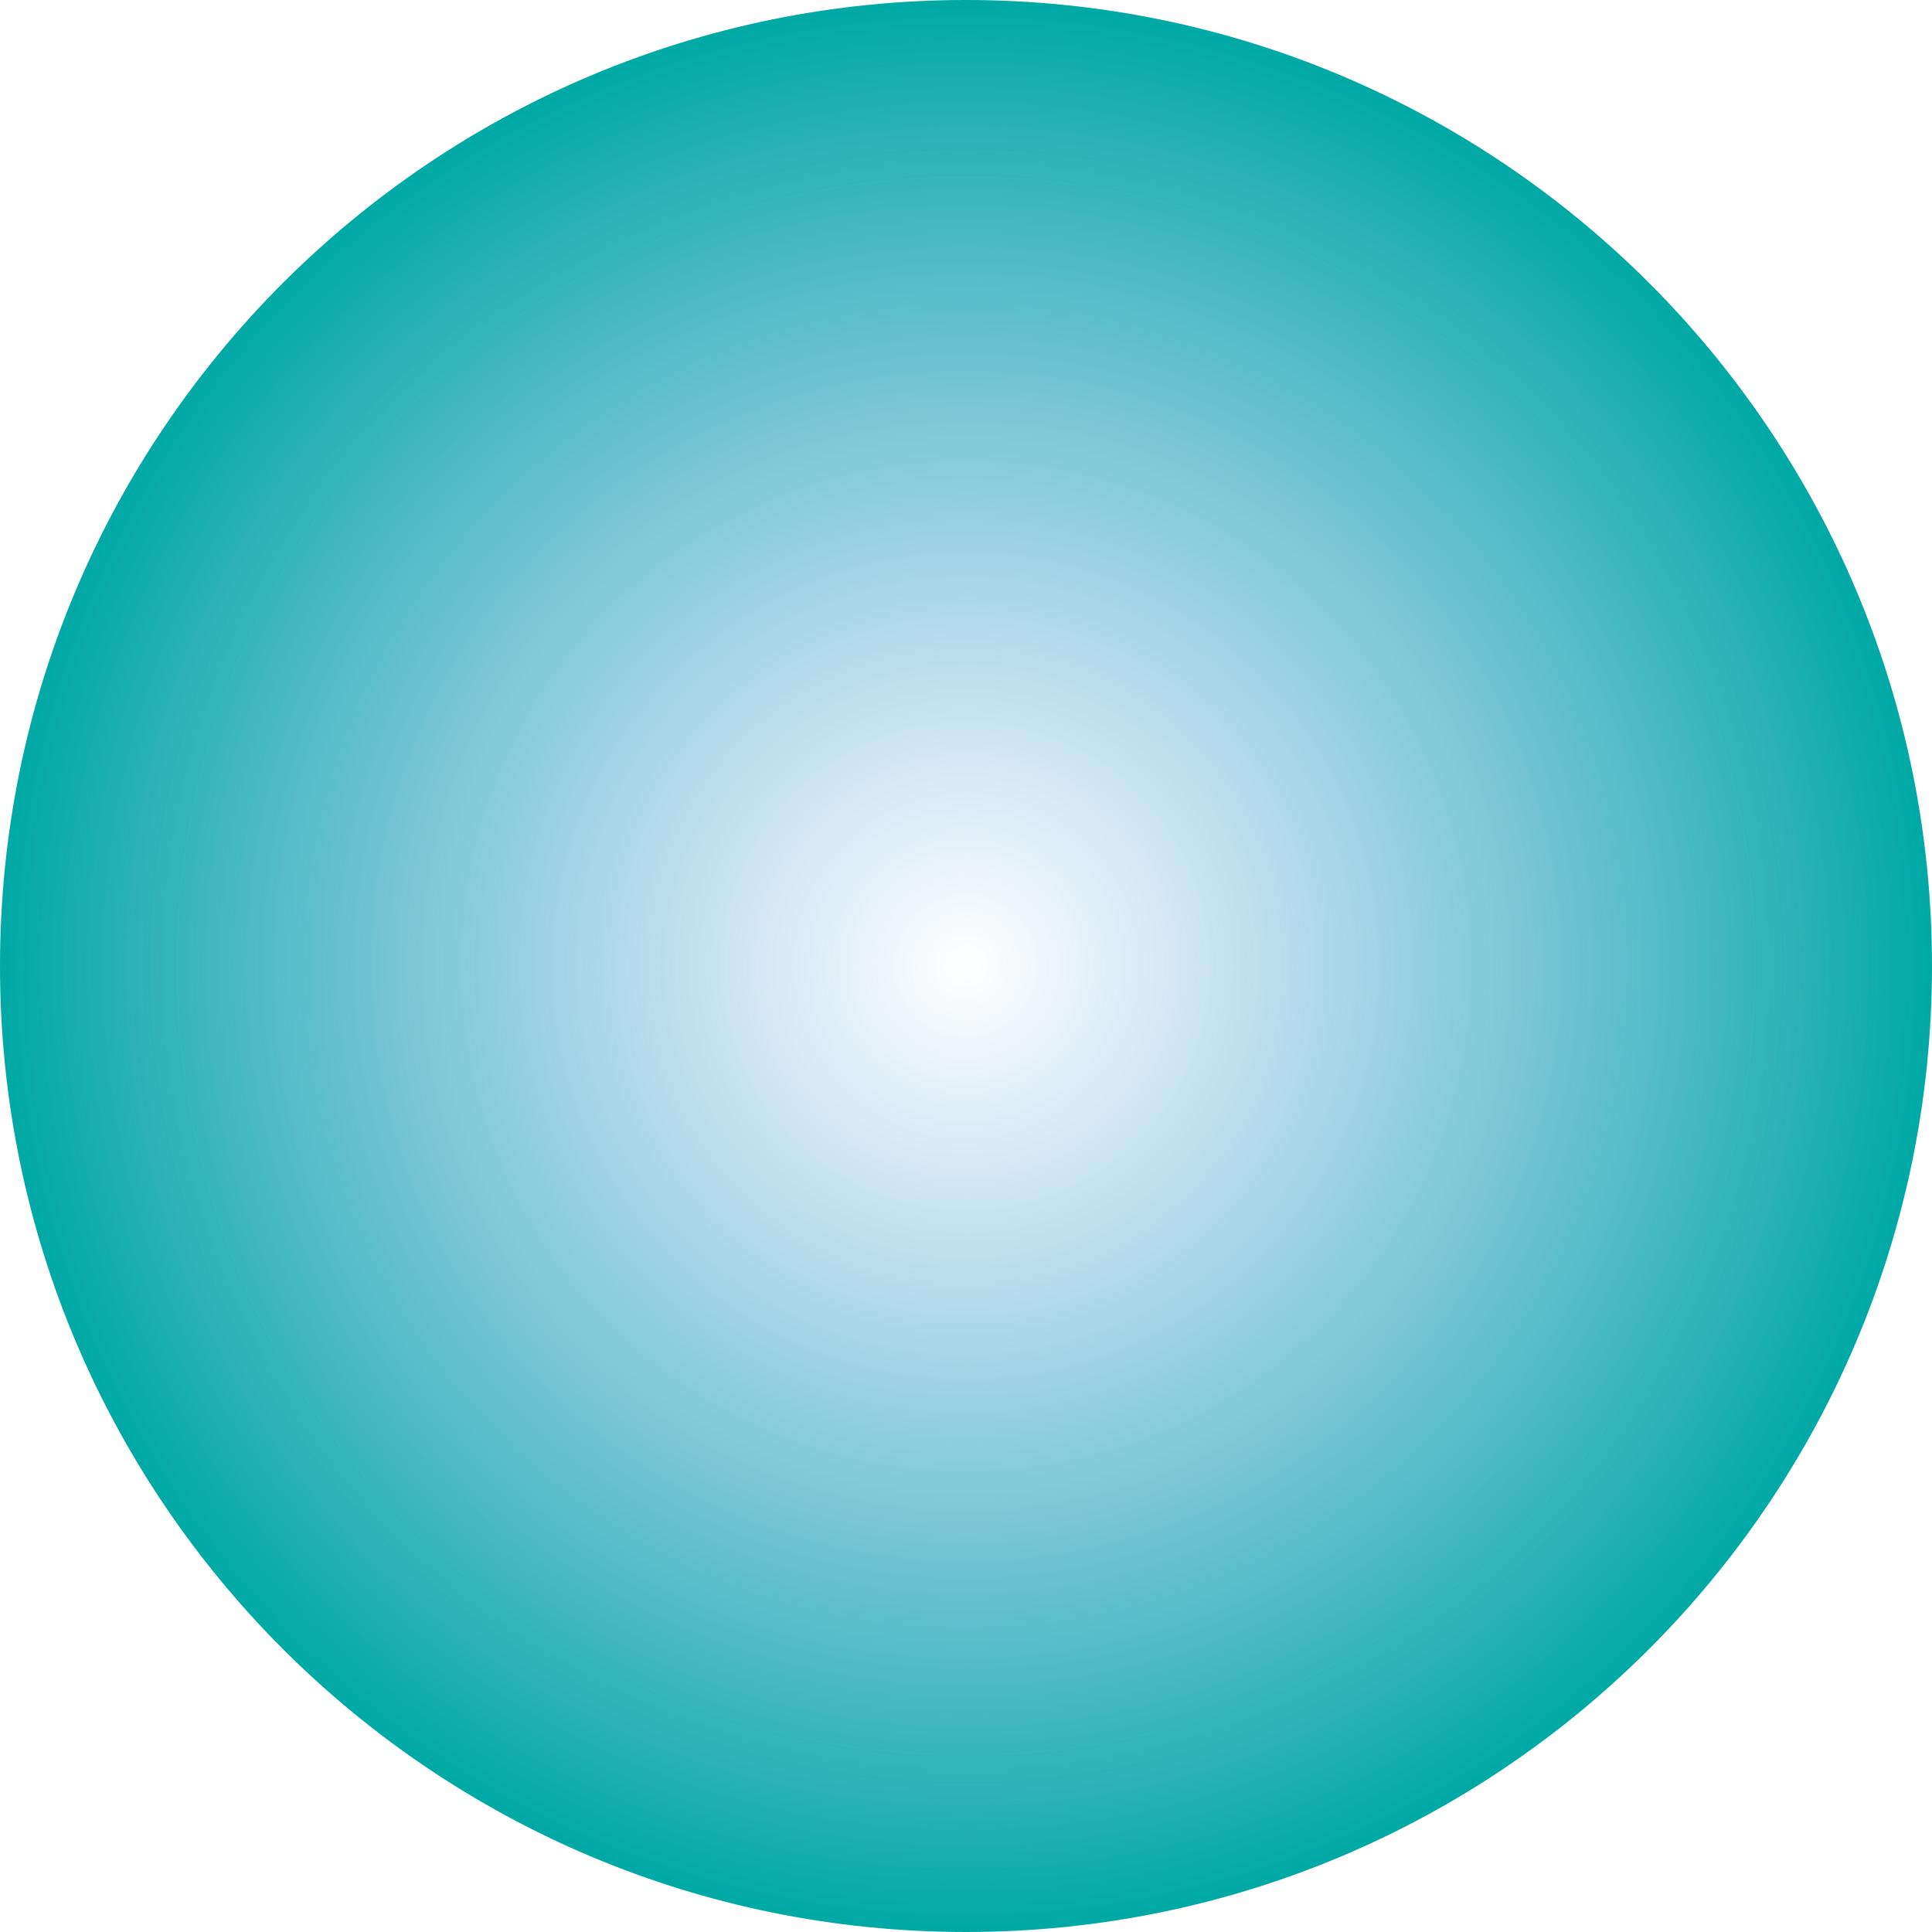
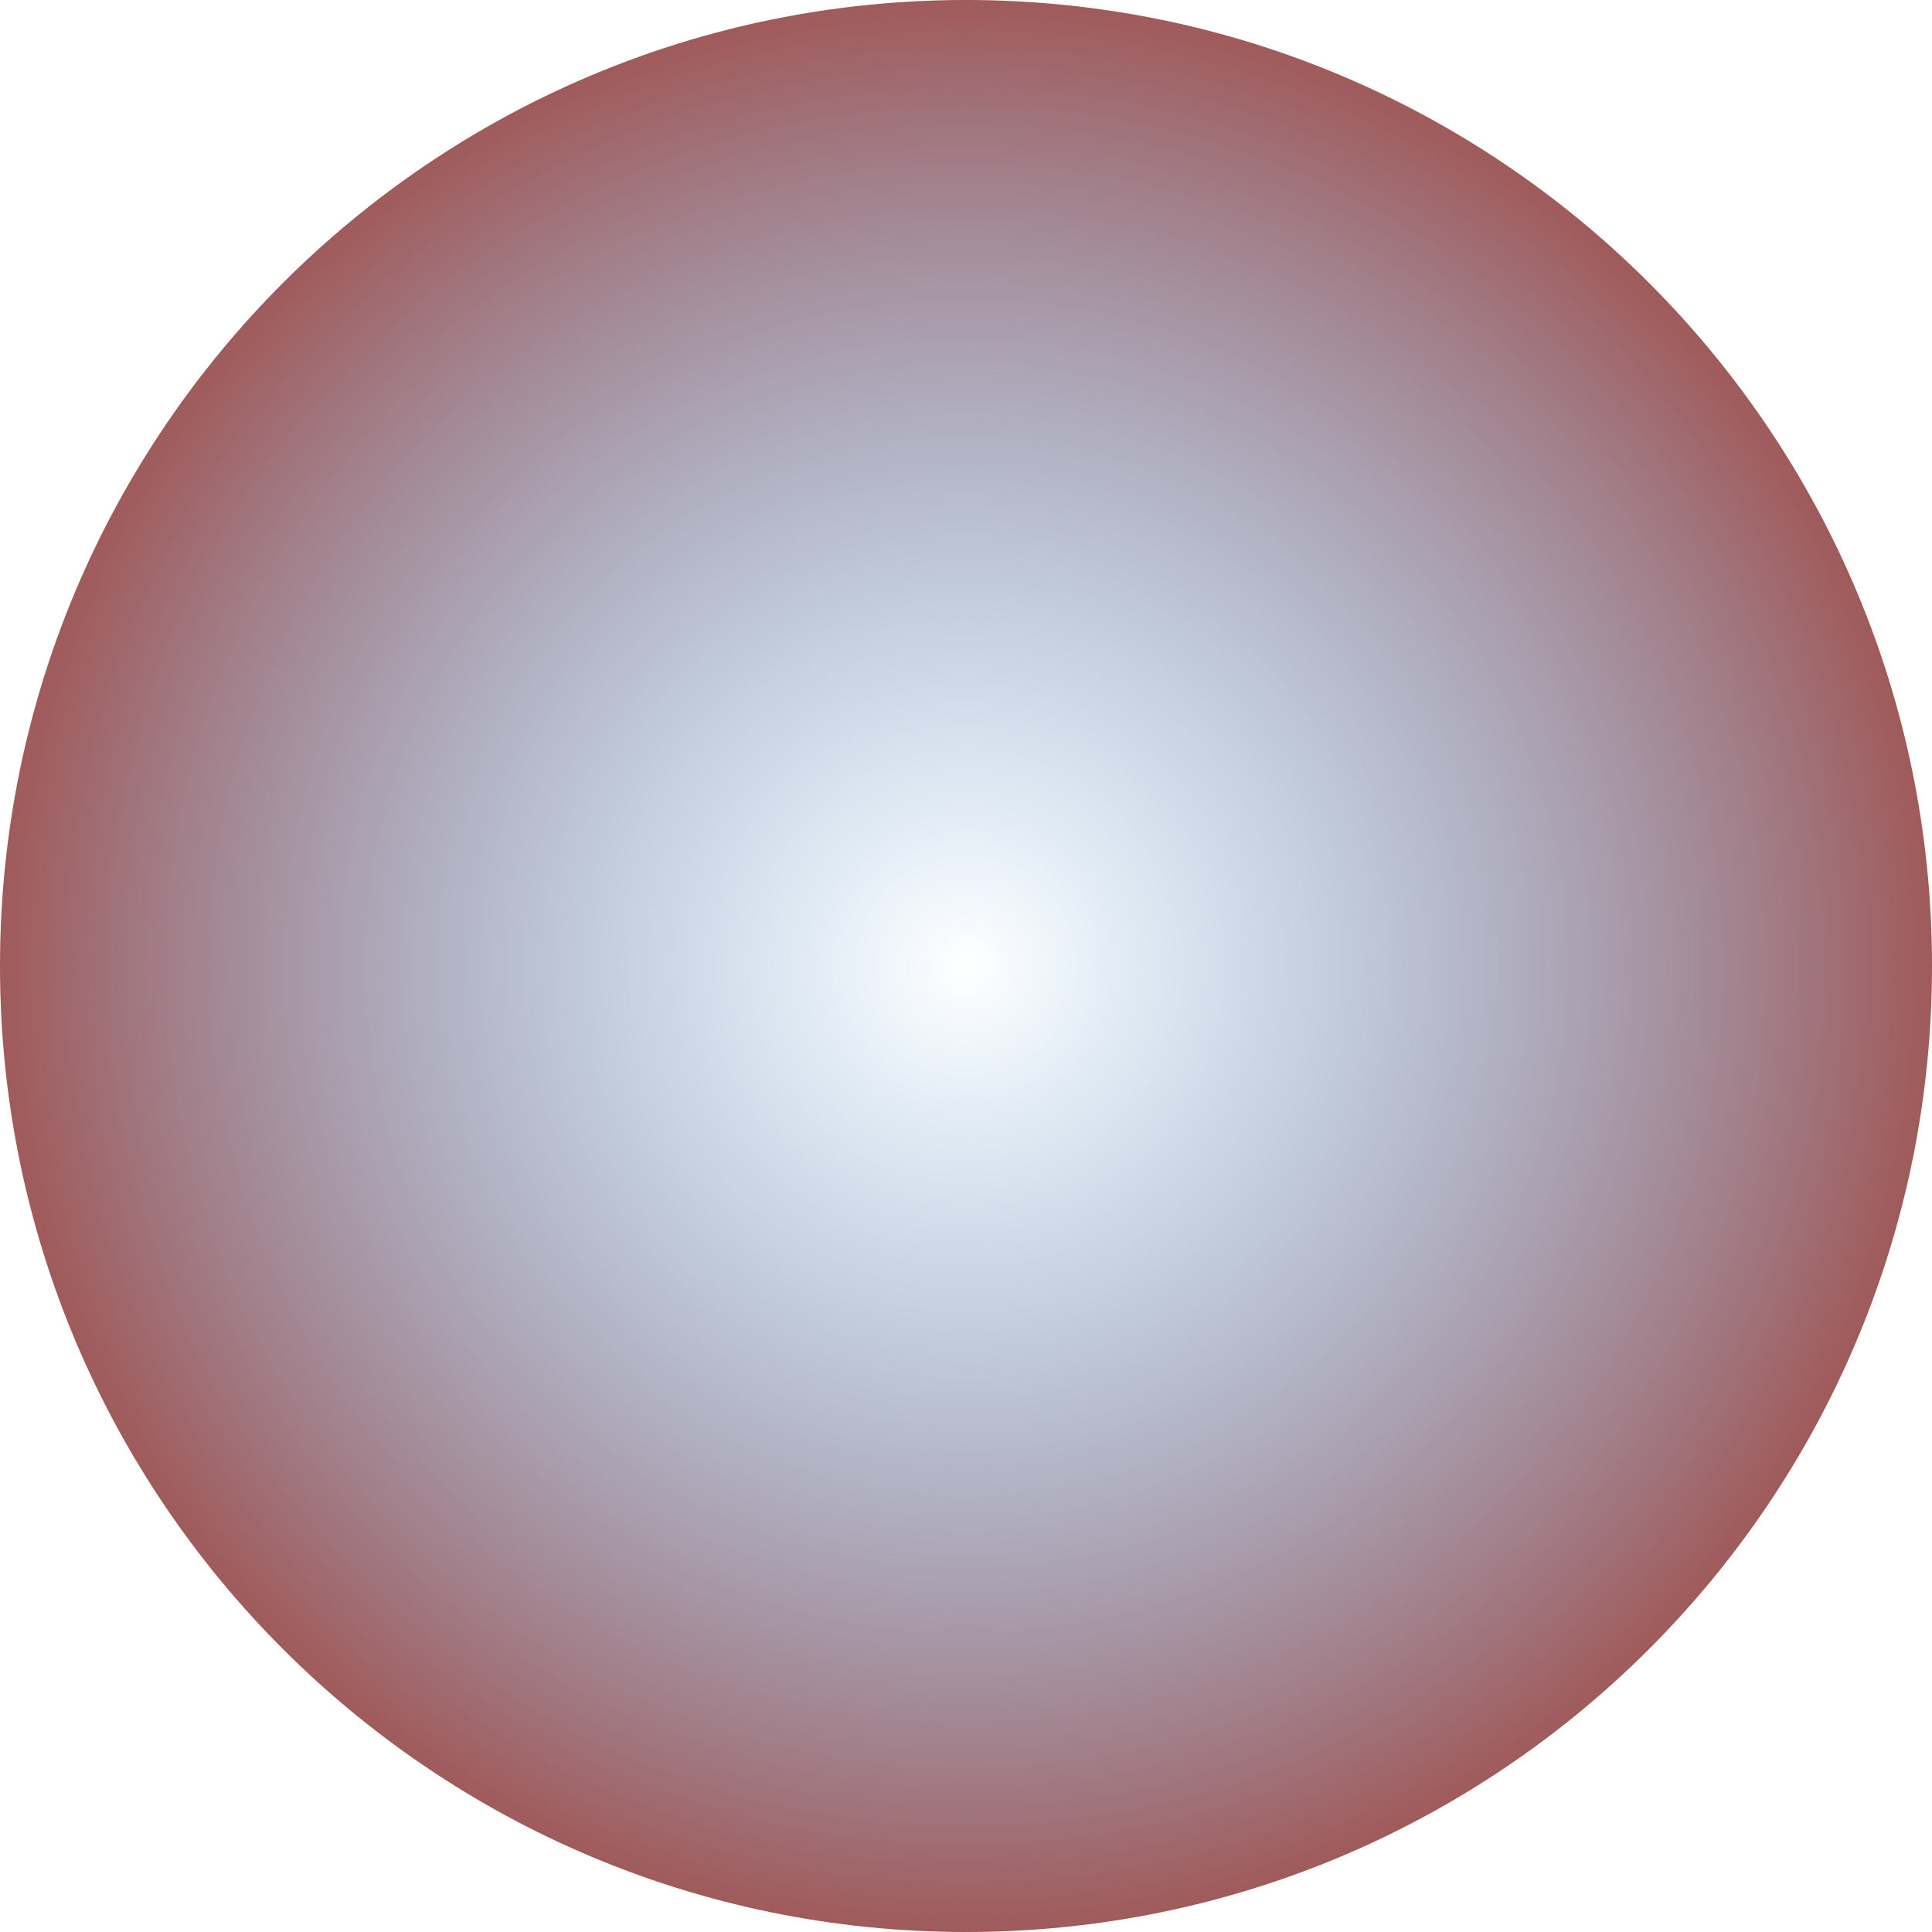
<svg xmlns="http://www.w3.org/2000/svg" xmlns:xlink="http://www.w3.org/1999/xlink" id="svg2" height="104" width="104" version="1.1">
  <defs id="defs4">
    <linearGradient id="linearGradient3857">
      <stop offset="0" style="stop-color:#398dd3;stop-opacity:0" id="stop3859" />
-       <stop offset="1" style="stop-color:#00A9A5;stop-opacity:1" id="stop3861" />
+       <stop offset="1" style="stop-color:#a05a5a;stop-opacity:1" id="stop3861" />
    </linearGradient>
    <radialGradient gradientUnits="userSpaceOnUse" xlink:href="#linearGradient3857" id="radialGradient3863" fy="0" fx="0" r="52" cy="0" cx="0" />
  </defs>
  <g id="layer1" transform="translate(4.9999999e-6,-948.3622)">
    <path style="fill:url(#radialGradient3863);fill-opacity:1;fill-rule:evenodd;stroke:#000000;stroke-width:0;stroke-linecap:butt;stroke-linejoin:miter;stroke-miterlimit:4;stroke-dasharray:none;stroke-opacity:1" id="path2991" transform="translate(52,1000.362)" d="M 52,0 A 52,52 0 1 1 -52,0 52,52 0 1 1 52,0 Z" />
  </g>
</svg>
